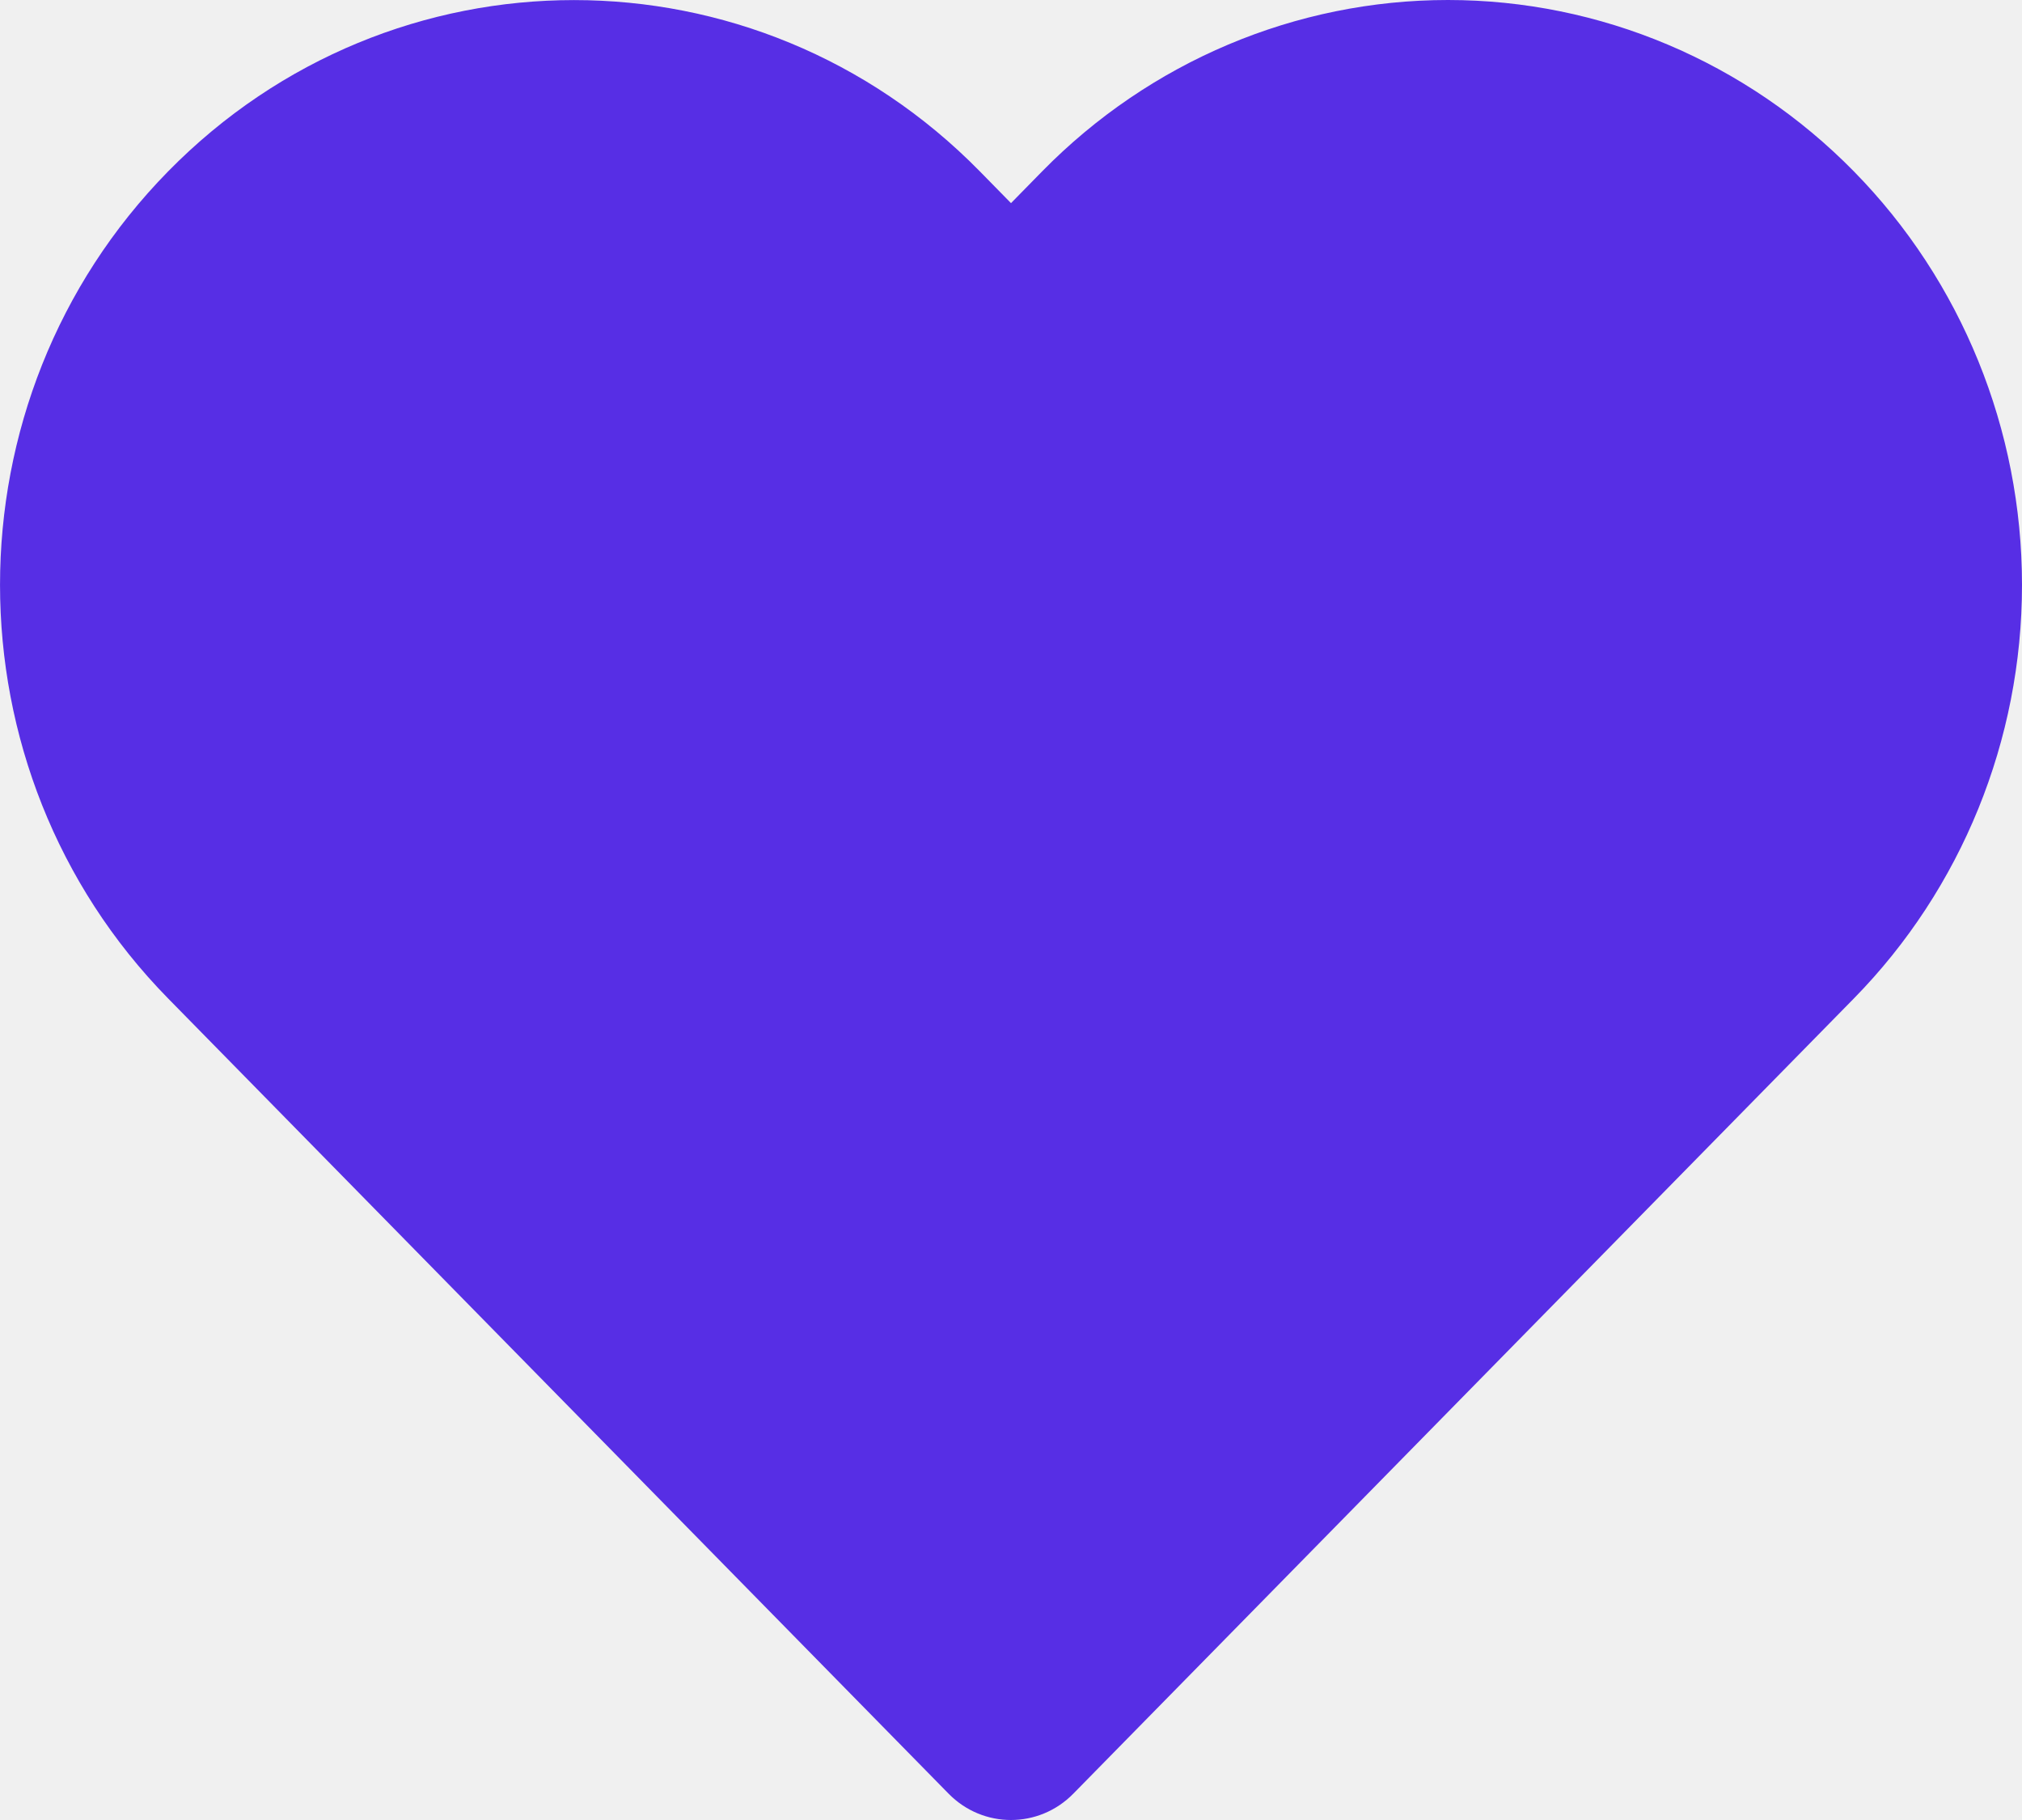
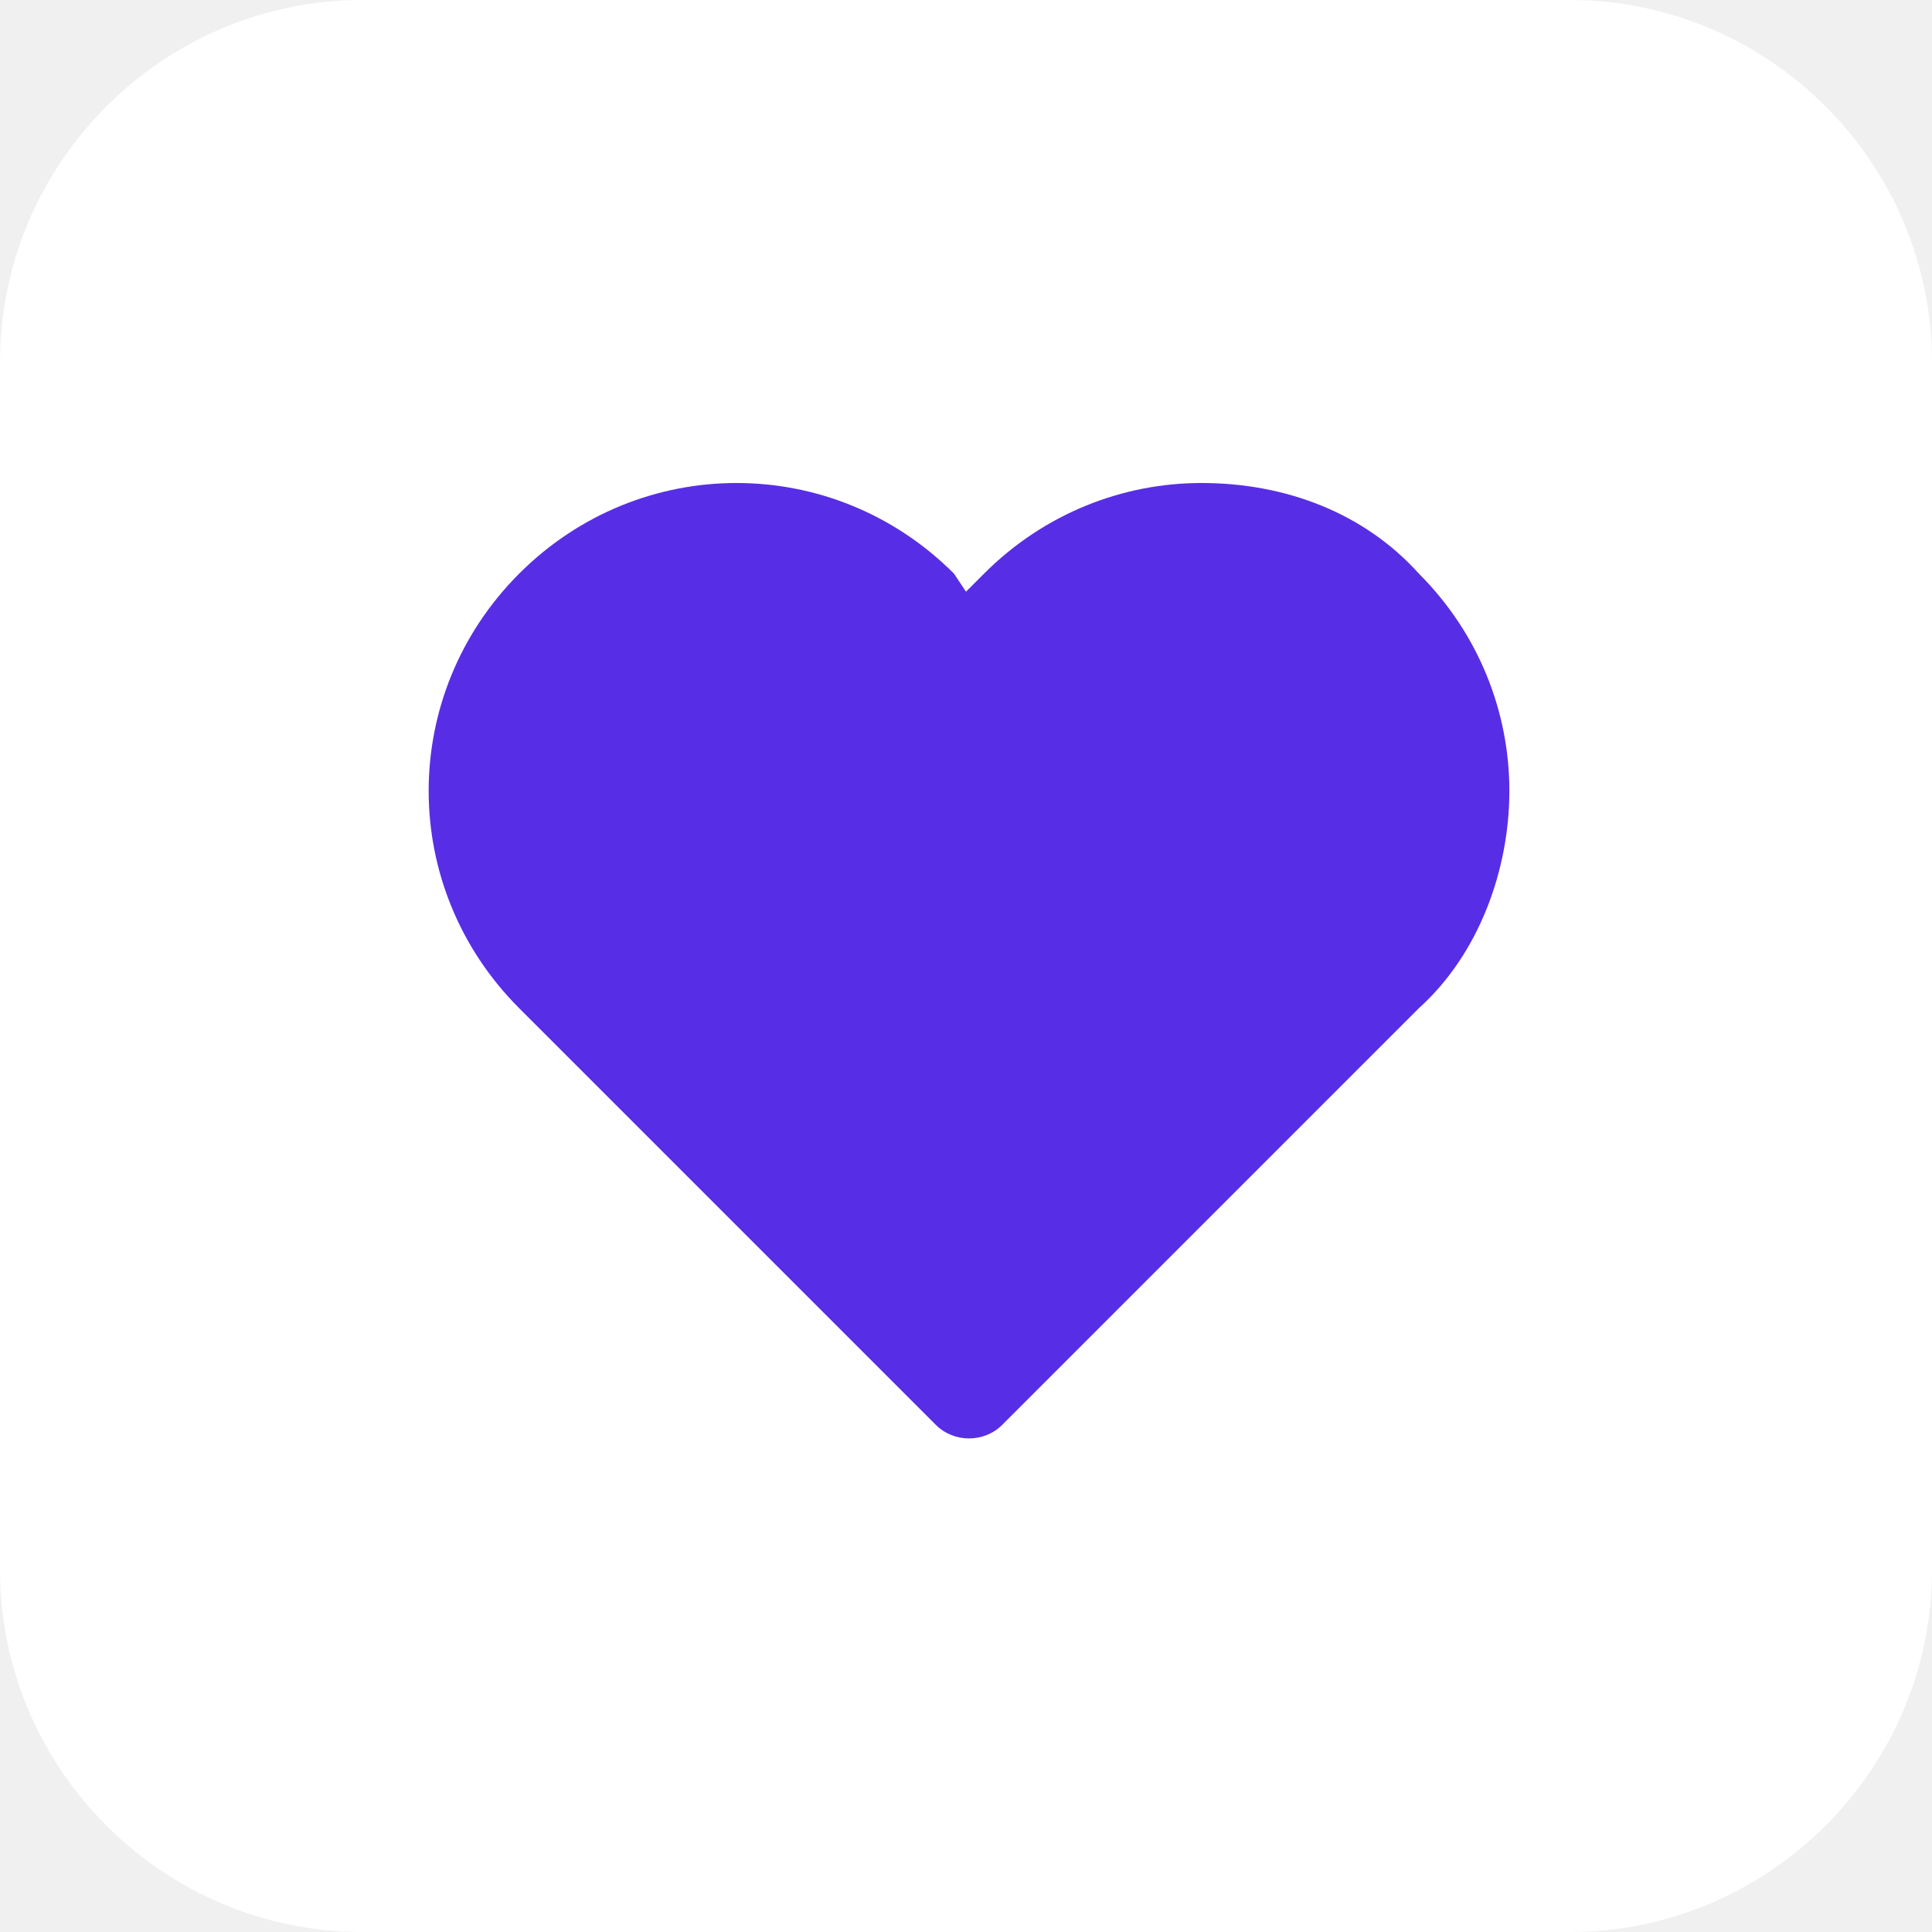
- <svg xmlns="http://www.w3.org/2000/svg" xmlns:xlink="http://www.w3.org/1999/xlink" width="20px" height="18px" viewBox="0 0 20 18" version="1.1">
-   <defs>
-     <path d="M275.322,427 C276.828,427 278.272,427.61 279.337,428.695 C280.402,429.779 281,431.25 281,432.785 C281,434.319 280.402,435.79 279.337,436.875 L271.617,444.739 C271.276,445.087 270.723,445.087 270.382,444.739 L262.663,436.875 C260.446,434.616 260.446,430.953 262.663,428.695 C264.88,426.436 268.475,426.436 270.692,428.695 L271,429.009 L271.308,428.695 C272.372,427.61 273.816,427 275.322,427 Z" id="path-1" />
-   </defs>
-   <g id="GIFOS" stroke="none" stroke-width="1" fill="none" fill-rule="evenodd">
-     <g id="24-Mobile-Gifo-Max" transform="translate(-261, -427)">
-       <mask id="mask-2" fill="white">
-         <use xlink:href="#path-1" />
-       </mask>
-       <use id="icon-fav-active" fill="#572EE5" fill-rule="nonzero" xlink:href="#path-1" />
+ <svg xmlns="http://www.w3.org/2000/svg" version="1.1" id="Capa_1" x="0px" y="0px" viewBox="0 0 32 32" style="enable-background:new 0 0 32 32;" xml:space="preserve">
+   <style type="text/css">
+ 	.st0{fill:#FFFFFF;}
+ 	.st1{fill:#572EE5;}
+ </style>
+   <g id="GIFOS">
+     <g id="_x30_0-UI-Kit" transform="translate(-858, -2777)">
+       <g id="icon-fav-hover" transform="translate(858, 2777)">
+         <path id="Rectangle-Copy-7" class="st0" d="M6,0h20c3.3,0,6,2.7,6,6v20c0,3.3-2.7,6-6,6H6c-3.3,0-6-2.7-6-6V6C0,2.7,2.7,0,6,0z" />
+         <g>
+           <path id="path-1_1_" class="st1" d="M16.3,9.5c1-1,2.3-1.5,3.6-1.5c1.4,0,2.7,0.5,3.6,1.5c1,1,1.5,2.3,1.5,3.6s-0.5,2.7-1.5,3.6      l-6.9,6.9c-0.3,0.3-0.8,0.3-1.1,0l-6.9-6.9c-2-2-2-5.2,0-7.2s5.2-2,7.2,0L16,9.8L16.3,9.5z" />
+         </g>
+       </g>
    </g>
  </g>
</svg>
